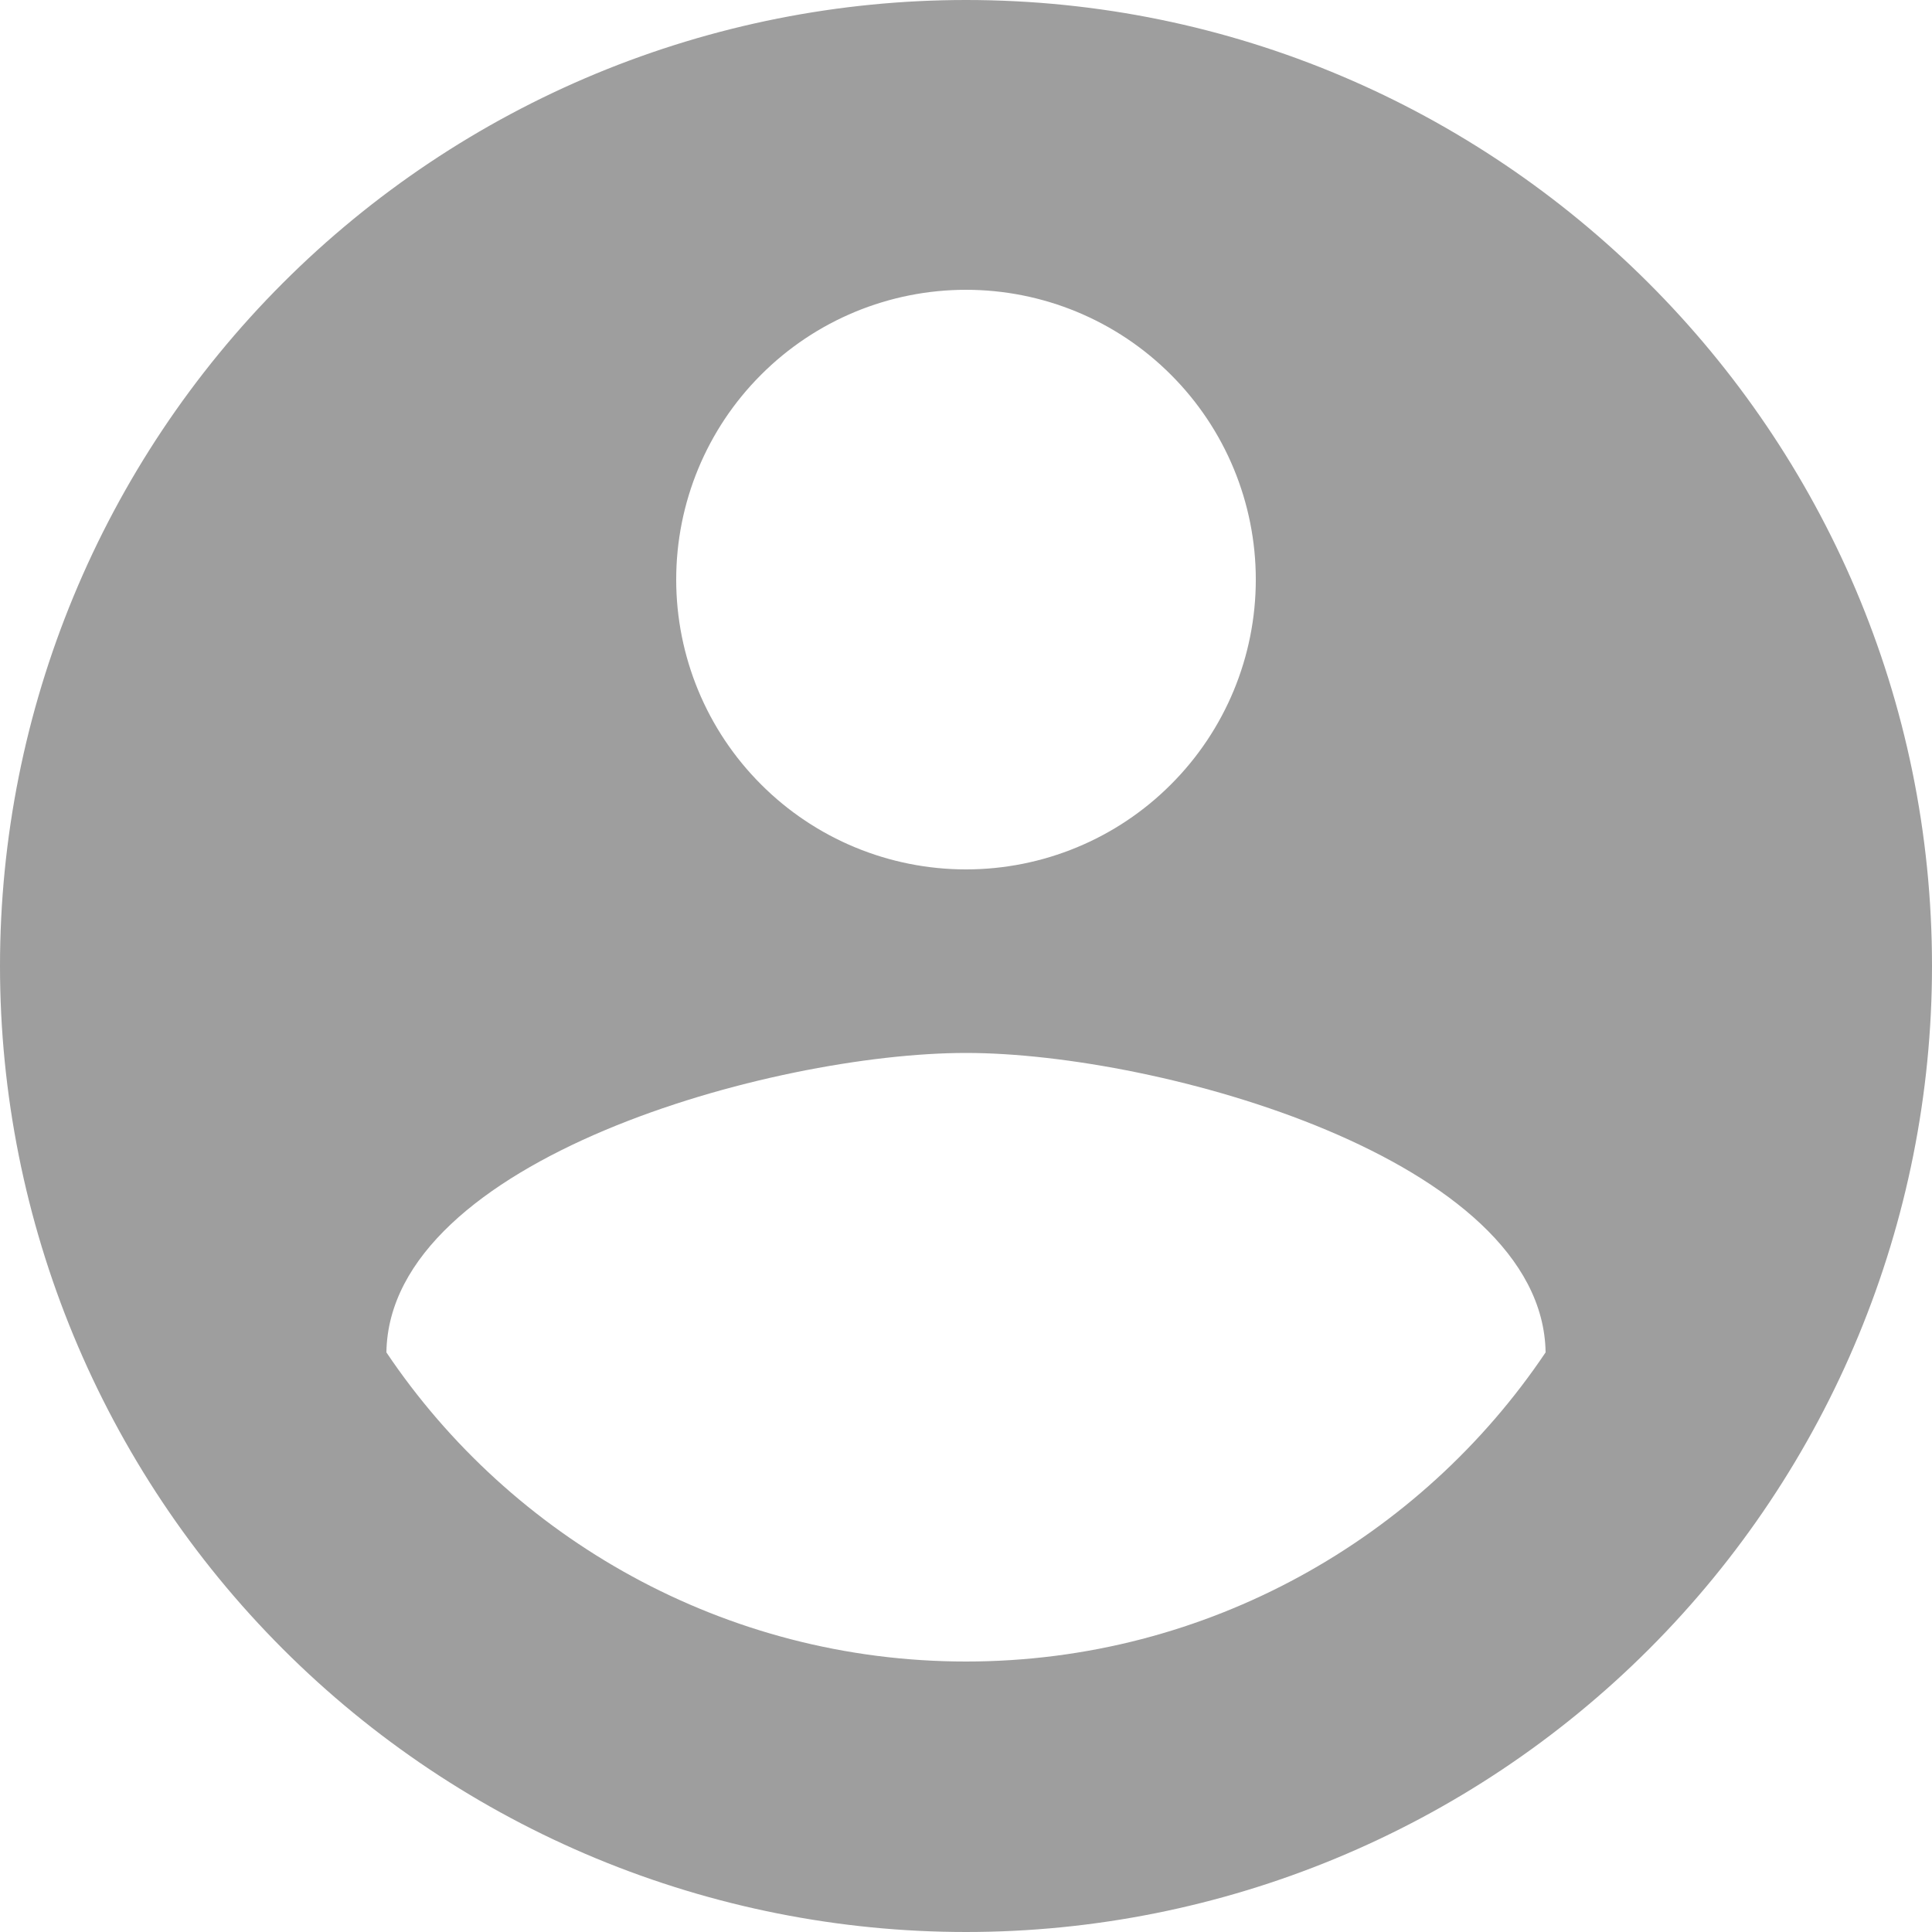
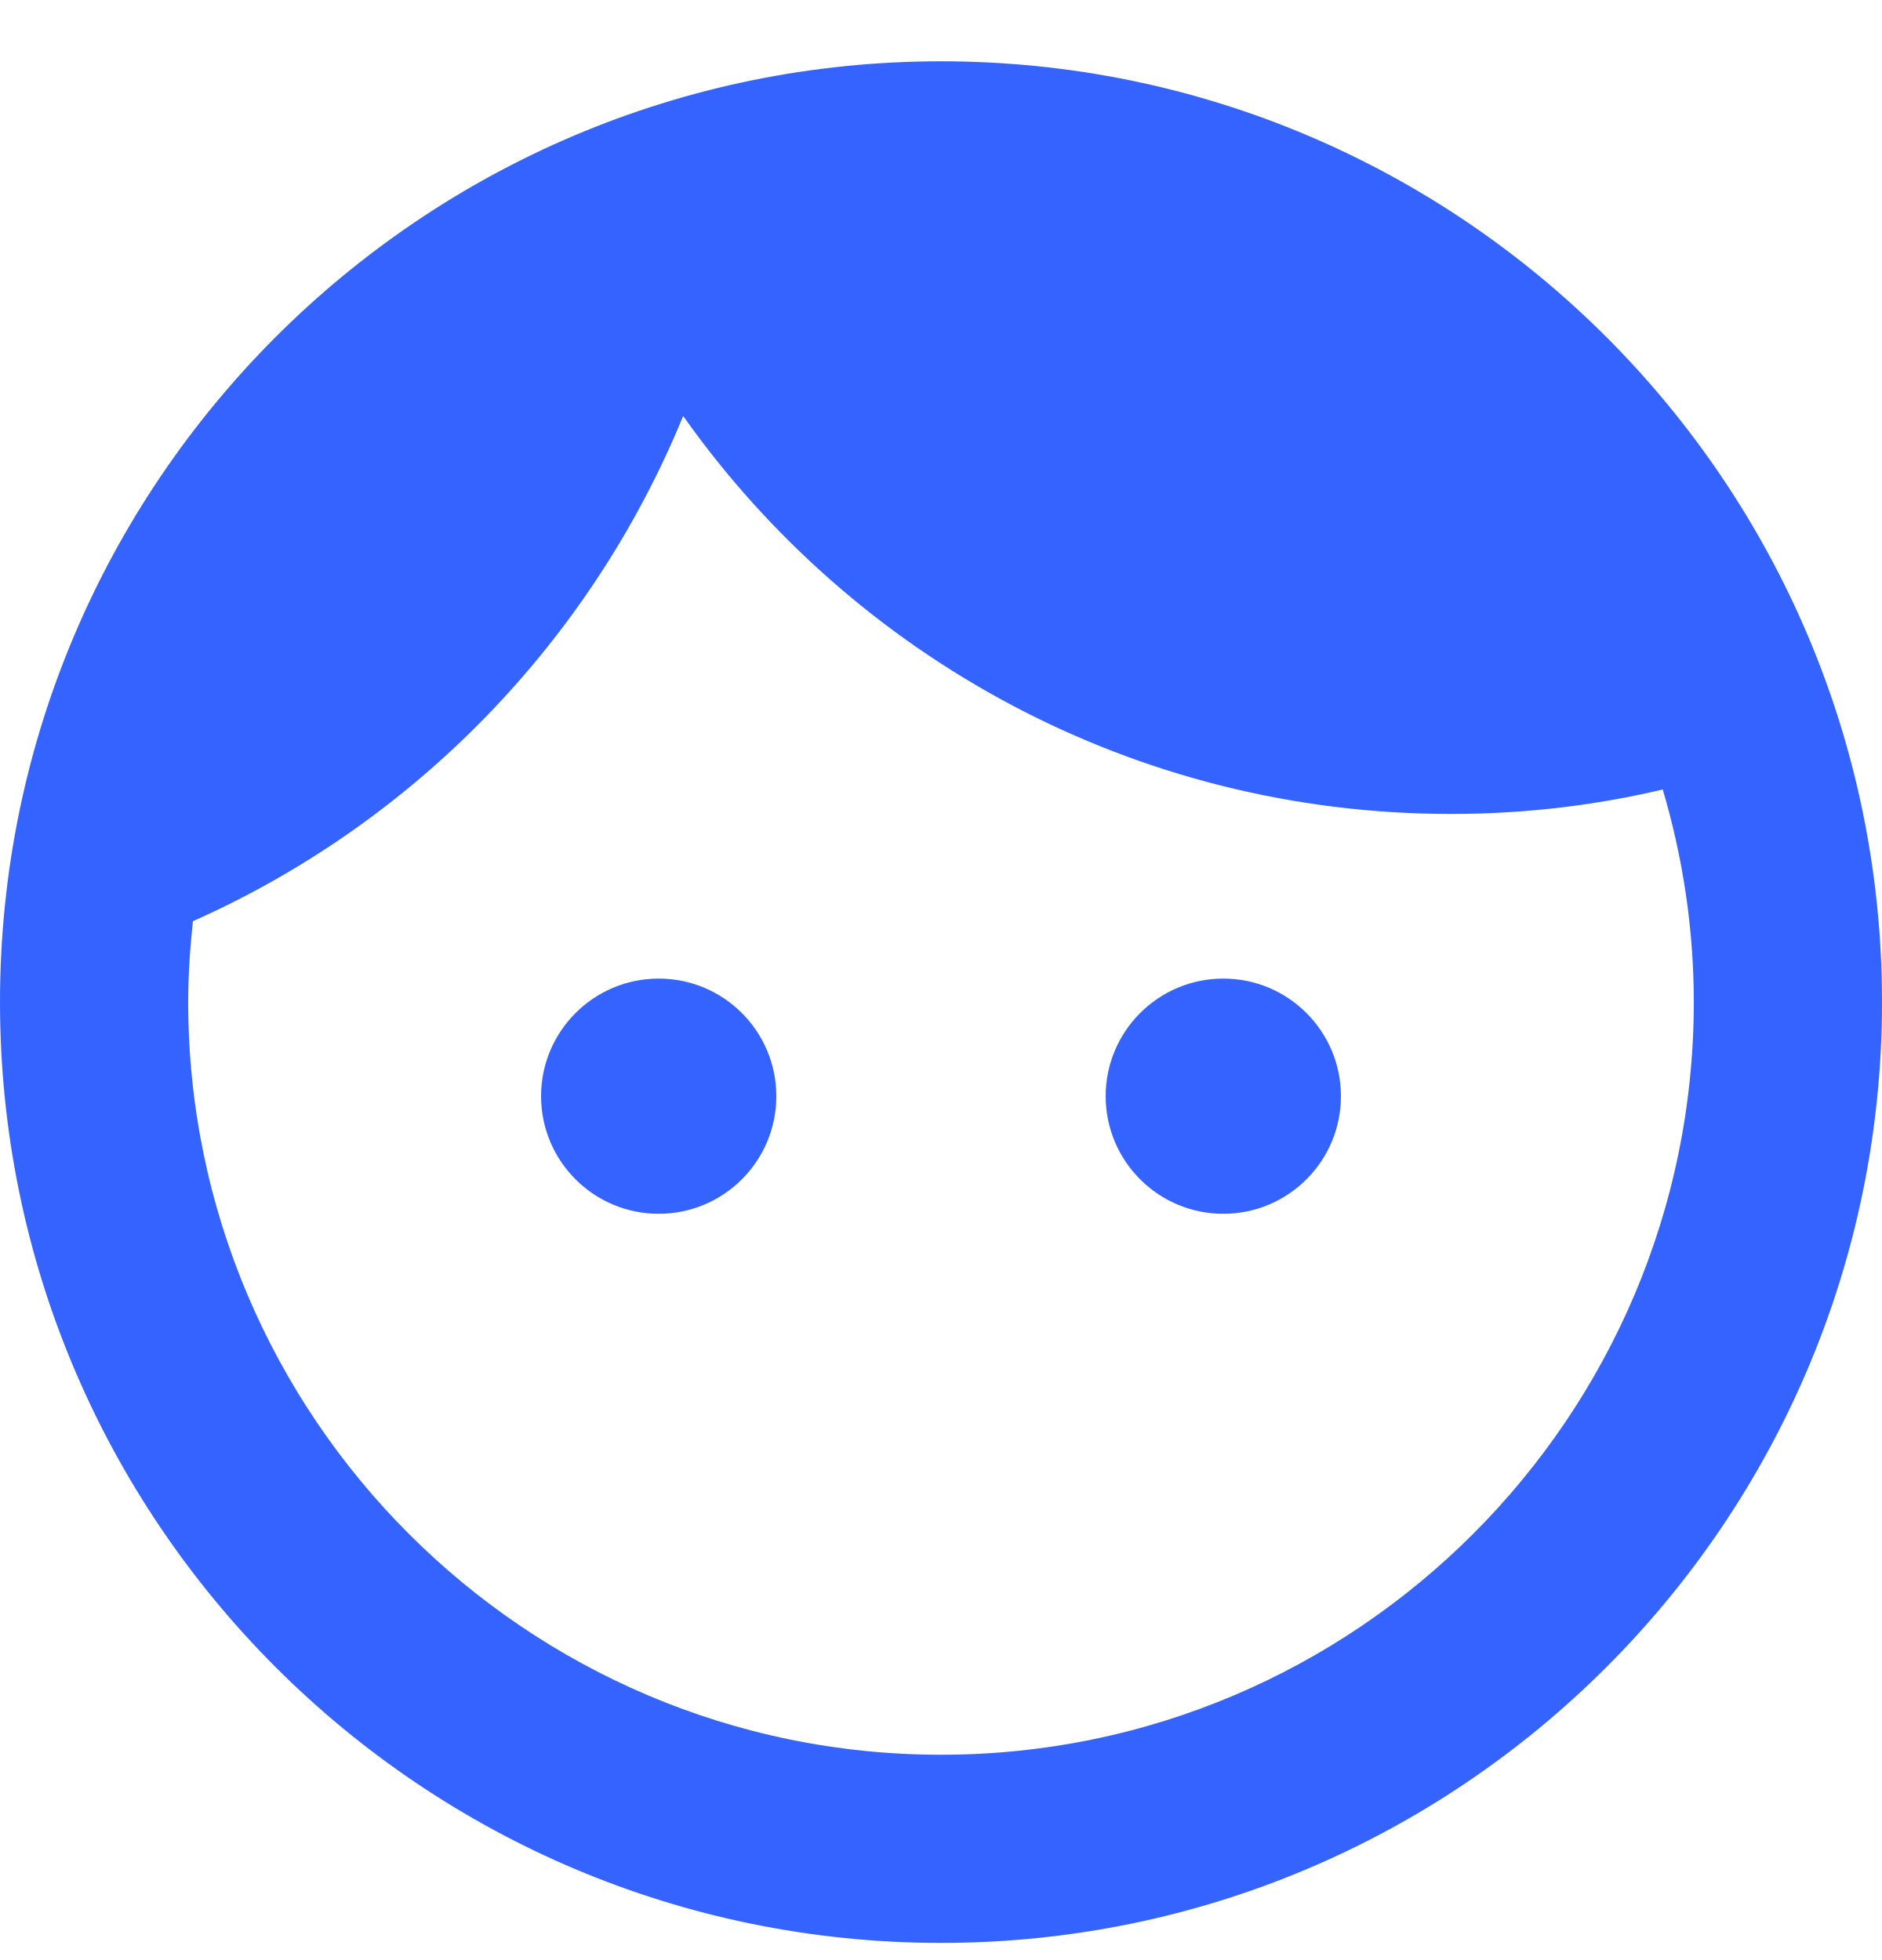
- <svg xmlns="http://www.w3.org/2000/svg" width="20" height="20" viewBox="0 0 20 20" fill="none">
-   <path d="M10 17.2C7.5 17.2 5.29 15.92 4 14C4.03 12 8 10.9 10 10.9C12 10.9 15.97 12 16 14C14.71 15.92 12.5 17.2 10 17.2ZM10 3C10.796 3 11.559 3.316 12.121 3.879C12.684 4.441 13 5.204 13 6C13 6.796 12.684 7.559 12.121 8.121C11.559 8.684 10.796 9 10 9C9.204 9 8.441 8.684 7.879 8.121C7.316 7.559 7 6.796 7 6C7 5.204 7.316 4.441 7.879 3.879C8.441 3.316 9.204 3 10 3ZM10 0C8.687 0 7.386 0.259 6.173 0.761C4.96 1.264 3.858 2 2.929 2.929C1.054 4.804 0 7.348 0 10C0 12.652 1.054 15.196 2.929 17.071C3.858 18 4.96 18.736 6.173 19.239C7.386 19.741 8.687 20 10 20C12.652 20 15.196 18.946 17.071 17.071C18.946 15.196 20 12.652 20 10C20 4.47 15.5 0 10 0Z" fill="#9E9E9E" />
+ <svg xmlns="http://www.w3.org/2000/svg" width="24" height="25" viewBox="0 0 24 25" fill="none">
+   <path d="M8.4 12.482C7.572 12.482 6.9 13.154 6.9 13.982C6.9 14.81 7.572 15.482 8.4 15.482C9.228 15.482 9.9 14.81 9.9 13.982C9.9 13.154 9.228 12.482 8.4 12.482ZM15.6 12.482C14.772 12.482 14.1 13.154 14.1 13.982C14.1 14.81 14.772 15.482 15.6 15.482C16.428 15.482 17.1 14.81 17.1 13.982C17.1 13.154 16.428 12.482 15.6 12.482ZM12 0.782C5.376 0.782 0 6.158 0 12.782C0 19.406 5.376 24.782 12 24.782C18.624 24.782 24 19.406 24 12.782C24 6.158 18.624 0.782 12 0.782ZM12 22.382C6.708 22.382 2.4 18.074 2.4 12.782C2.4 12.434 2.424 12.086 2.46 11.75C5.292 10.49 7.536 8.174 8.712 5.306C10.884 8.378 14.46 10.382 18.504 10.382C19.44 10.382 20.34 10.274 21.204 10.07C21.456 10.922 21.6 11.834 21.6 12.782C21.6 18.074 17.292 22.382 12 22.382Z" fill="#3463FF" />
</svg>
